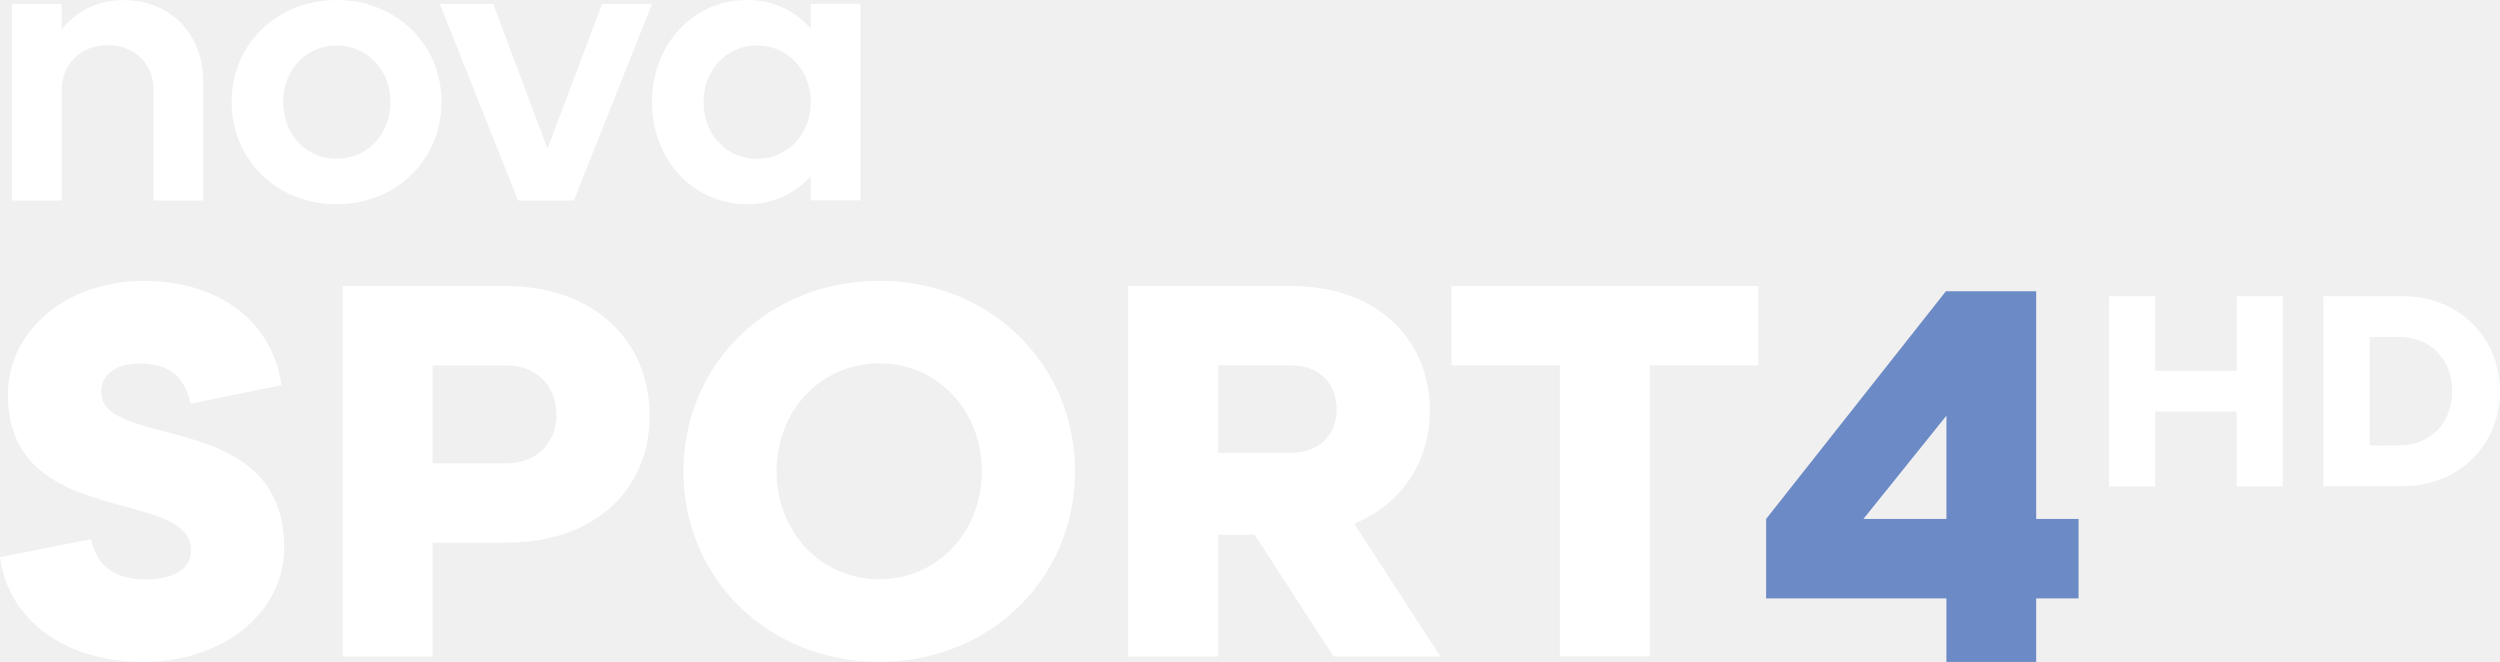
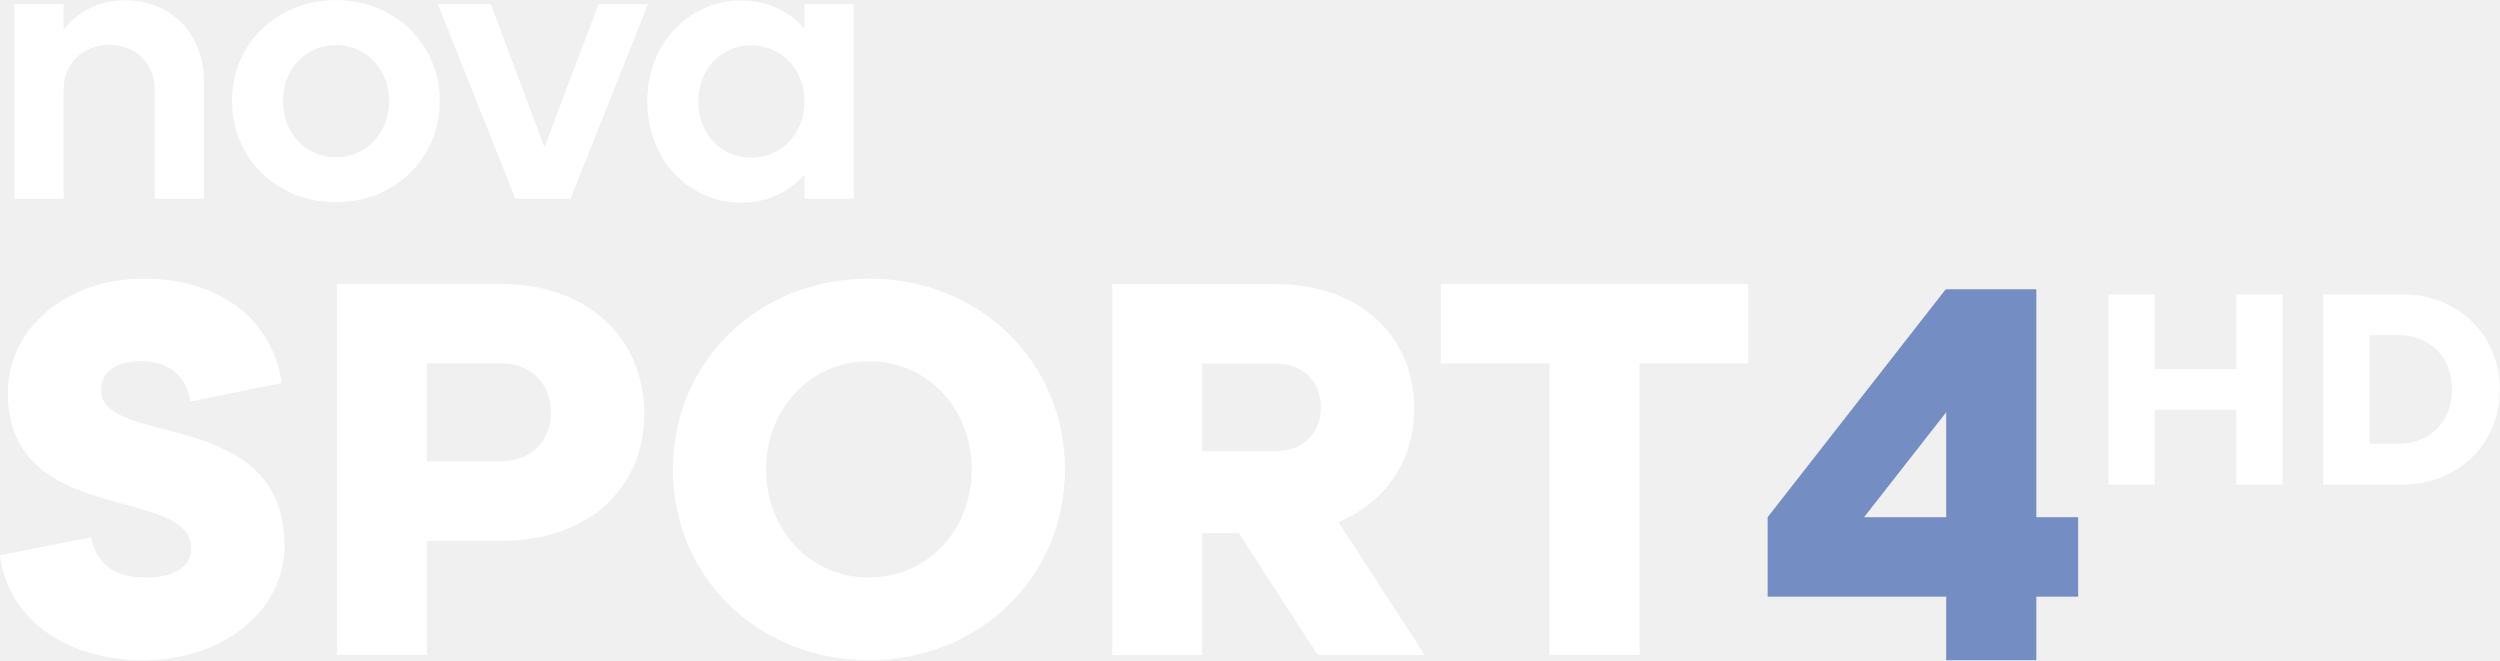
- <svg xmlns="http://www.w3.org/2000/svg" width="962.21pt" height="254.76pt" version="1.1" viewBox="0 0 962.21 254.76">
-   <g transform="matrix(2.0573 0 0 2.0573 100.37 259.68)" fill="#fff">
-     <g transform="matrix(19.712 0 0 -19.712 -46.538 -125.49)">
-       <path d="m0 0h0.471v-0.246c0.13 0.174 0.337 0.282 0.587 0.282 0.449 0 0.757-0.326 0.757-0.772v-1.13h-0.471v1.047c0 0.25-0.181 0.428-0.435 0.428-0.253 0-0.438-0.178-0.438-0.428v-1.047h-0.471z" fill="#fff" />
+ <svg xmlns="http://www.w3.org/2000/svg" width="962.35" height="254.11" version="1.1" viewBox="0 0 962.35 254.11" xml:space="preserve">
+   <defs>
+     <clipPath id="clipPath8594">
+       <path d="m227.85 608.8h19.059v18.68h-19.059z" />
+     </clipPath>
+     <clipPath id="clipPath8602">
+       <path d="m228.7 627.09h17.389v-10.856h-17.389z" />
+     </clipPath>
+     <clipPath id="clipPath8606">
+       <path d="m228.7 616.23h17.389v10.856h-17.389z" />
+     </clipPath>
+     <clipPath id="clipPath8610">
+       <path d="m227.51 627.09h18.577v-11.891h-18.577z" />
+     </clipPath>
+     <clipPath id="clipPath8614">
+       <path d="m237.61 627.09c-0.531-2e-3 -1.063-0.058-1.583-0.163-4.714-1.027-8.52-6.055-6.988-10.36 0 0 0.712-1.365 1.734 1.437 1.443 3.917 6.41 5.569 10.504 4.369 0.687-0.161 2.012-0.783 3.398-1.644 0.907-0.564 1.326-1.295 1.409-0.624-0.558 3.329-3.336 5.981-6.892 6.824-0.507 0.109-1.025 0.161-1.543 0.161h-0.039" />
+     </clipPath>
+     <mask id="mask8624" x="0" y="0" width="1" height="1" maskUnits="userSpaceOnUse" />
+     <linearGradient id="linearGradient8642" x2="1" gradientTransform="matrix(1.605 11.816 11.816 -1.605 236.8 615.24)" gradientUnits="userSpaceOnUse">
+       <stop offset="0" />
+       <stop stop-color="#fff" offset="1" />
+     </linearGradient>
+     <mask id="mask8644" x="0" y="0" width="1" height="1" maskUnits="userSpaceOnUse">
+       <g clip-path="url(#clipPath8602)" opacity=".8">
+         <g clip-path="url(#clipPath8606)">
+           <g clip-path="url(#clipPath8610)">
+             <g clip-path="url(#clipPath8614)">
+               <g mask="url(#mask8624)">
+                 <path d="m237.61 627.09c-0.531-2e-3 -1.063-0.058-1.583-0.163-4.714-1.027-8.52-6.055-6.988-10.36 0 0 0.712-1.365 1.734 1.437 1.443 3.917 6.41 5.569 10.504 4.369 0.687-0.161 2.012-0.783 3.398-1.644 0.907-0.564 1.326-1.295 1.409-0.624-0.558 3.329-3.336 5.981-6.892 6.824-0.507 0.109-1.025 0.161-1.543 0.161h-0.039" fill="url(#linearGradient8642)" />
+               </g>
+             </g>
+           </g>
+         </g>
+       </g>
+     </mask>
+     <clipPath id="clipPath8682">
+       <path d="m228.7 627.09h17.389v-10.856h-17.389z" />
+     </clipPath>
+     <linearGradient id="linearGradient8692" x2="1" gradientTransform="matrix(1.605 11.816 11.816 -1.605 236.8 615.24)" gradientUnits="userSpaceOnUse">
+       <stop stop-color="#fff" offset="0" />
+       <stop stop-color="#fff" offset="1" />
+     </linearGradient>
+     <clipPath id="clipPath8714">
+       <path d="m228.72 626.87h16.051v-14.912h-16.051z" />
+     </clipPath>
+     <clipPath id="clipPath8718">
+       <path d="m228.72 611.96h16.051v14.912h-16.051z" />
+     </clipPath>
+     <clipPath id="clipPath8722">
+       <path d="m228.61 626.93h16.272v-15.007h-16.272z" />
+     </clipPath>
+     <clipPath id="clipPath8726">
+       <path d="m237.44 626.87c-4.928-0.108-8.831-4.293-8.719-9.349 0.037-1.636 0.49-3.161 1.251-4.475 1.477-0.726 3.176-1.123 4.976-1.083 5.536 0.121 9.933 4.317 9.82 9.372-0.018 0.829-0.157 1.63-0.4 2.389-1.643 1.932-4.059 3.149-6.737 3.149-0.064 0-0.128-1e-3 -0.191-3e-3" />
+     </clipPath>
+     <mask id="mask8736" x="0" y="0" width="1" height="1" maskUnits="userSpaceOnUse" />
+     <linearGradient id="linearGradient8754" x2="1" gradientTransform="matrix(12.972 12.207 12.207 -12.972 229.89 613.14)" gradientUnits="userSpaceOnUse">
+       <stop offset="0" />
+       <stop stop-color="#fff" offset="1" />
+     </linearGradient>
+     <mask id="mask8756" x="0" y="0" width="1" height="1" maskUnits="userSpaceOnUse">
+       <g clip-path="url(#clipPath8714)" opacity=".8">
+         <g clip-path="url(#clipPath8718)">
+           <g clip-path="url(#clipPath8722)">
+             <g clip-path="url(#clipPath8726)">
+               <g mask="url(#mask8736)">
+                 <path d="m237.44 626.87c-4.928-0.108-8.831-4.293-8.719-9.349 0.037-1.636 0.49-3.161 1.251-4.475 1.477-0.726 3.176-1.123 4.976-1.083 5.536 0.121 9.933 4.317 9.82 9.372-0.018 0.829-0.157 1.63-0.4 2.389-1.643 1.932-4.059 3.149-6.737 3.149-0.064 0-0.128-1e-3 -0.191-3e-3" fill="url(#linearGradient8754)" />
+               </g>
+             </g>
+           </g>
+         </g>
+       </g>
+     </mask>
+     <clipPath id="clipPath8794">
+       <path d="m228.72 626.87h16.051v-14.912h-16.051z" />
+     </clipPath>
+     <linearGradient id="linearGradient8804" x2="1" gradientTransform="matrix(12.972 12.207 12.207 -12.972 229.89 613.14)" gradientUnits="userSpaceOnUse">
+       <stop stop-color="#fff" offset="0" />
+       <stop stop-color="#fff" offset="1" />
+     </linearGradient>
+   </defs>
+   <g transform="matrix(1.3333 0 0 -1.3333 -824.73 2405.3)">
+     <g transform="matrix(1.1722 0 0 1.1722 -106.52 -277.83)" fill="#fff">
+       <g transform="matrix(23.518 0 0 23.518 640.98 1643.7)">
+         <path d="m0 0c0.061-0.278 0.239-0.422 0.577-0.422 0.289 0 0.472 0.111 0.472 0.305 0 0.666-1.92 0.217-1.92 1.632 0 0.683 0.627 1.193 1.42 1.193 0.811 0 1.355-0.438 1.449-1.093l-0.955-0.194c-0.061 0.288-0.227 0.422-0.527 0.422-0.255 0-0.411-0.112-0.411-0.3 0-0.611 1.921-0.167 1.921-1.632 0-0.683-0.644-1.199-1.477-1.199-0.838 0-1.42 0.455-1.503 1.099z" fill="#fff" />
+       </g>
+       <g transform="matrix(23.518 0 0 23.518 701.54 1706.1)">
+         <path d="m0 0h1.715c0.921 0 1.504-0.577 1.504-1.36 0-0.782-0.583-1.332-1.504-1.332h-0.772v-1.193h-0.943zm1.715-1.859c0.322 0 0.527 0.216 0.527 0.51 0 0.3-0.205 0.517-0.527 0.517h-0.772v-1.027z" fill="#fff" />
+       </g>
+       <g transform="matrix(23.518 0 0 23.518 832.58 1707.4)">
+         <path d="m0 0c1.16 0 2.053-0.871 2.053-1.998s-0.893-1.998-2.053-1.998-2.053 0.871-2.053 1.998 0.893 1.998 2.053 1.998m0-3.13c0.611 0 1.077 0.494 1.077 1.132s-0.466 1.132-1.077 1.132c-0.61 0-1.077-0.494-1.077-1.132s0.467-1.132 1.077-1.132" fill="#fff" />
+       </g>
+       <g transform="matrix(23.518 0 0 23.518 923.68 1644.7)">
+         <path d="m0 0h-0.383v-1.276h-0.943v3.884h1.72c0.882 0 1.443-0.554 1.443-1.304 0-0.544-0.3-0.982-0.794-1.187l0.905-1.393h-1.121zm0.394 0.86c0.283 0 0.466 0.195 0.466 0.455 0 0.267-0.183 0.461-0.466 0.461h-0.777v-0.916z" fill="#fff" />
+       </g>
+       <path d="m1000.2 1686.5h-26.764v19.567h75.706v-19.567h-26.74v-71.778h-22.201z" />
+       <path d="m622.15 1775h12.088v-6.326c3.363 4.468 8.678 7.267 15.099 7.267 11.524 0 19.45-8.396 19.45-19.826v-29.045h-12.112v26.905c0 6.42-4.657 10.983-11.171 10.983s-11.265-4.563-11.265-10.983v-26.905h-12.088z" />
+       <path d="m701.29 1776c14.511 0 25.588-10.795 25.588-24.859 0-14.134-11.077-24.929-25.588-24.929s-25.588 10.795-25.588 24.929c0 14.064 11.077 24.859 25.588 24.859m0-38.711c7.455 0 13.123 5.95 13.123 13.852 0 7.832-5.668 13.782-13.123 13.782s-13.029-5.95-13.029-13.782c0-7.902 5.574-13.852 13.029-13.852" />
+       <path d="m726.42 1775h13.029l13.217-35.278 13.311 35.278h12.182l-19.073-47.93h-13.594z" />
+       <path d="m816.7 1733c-3.81-4.28-9.125-6.891-15.546-6.891-13.123 0-23.166 10.795-23.166 24.953 0 14.04 10.042 24.835 23.166 24.835 6.42 0 11.736-2.587 15.546-6.962v6.044h12.112v-47.93h-12.112zm-13.123 4.186c7.455 0 13.123 5.95 13.123 13.876 0 7.808-5.668 13.782-13.123 13.782-7.455 0-13.029-5.974-13.029-13.782 0-7.926 5.574-13.876 13.029-13.876" />
    </g>
-     <g transform="matrix(19.712 0 0 -19.712 14.177 -96.514)">
-       <path d="m0 0c0.29 0 0.511 0.232 0.511 0.54 0 0.304-0.221 0.536-0.511 0.536s-0.507-0.232-0.507-0.536c0-0.308 0.217-0.54 0.507-0.54m0 1.507c0.565 0 0.996-0.42 0.996-0.967 0-0.551-0.431-0.971-0.996-0.971s-0.996 0.42-0.996 0.971c0 0.547 0.431 0.967 0.996 0.967" fill="#fff" />
+     <g transform="matrix(27.568 0 0 27.568 1128.9 1654.7)">
+       <path d="m0 0 1.865 2.387 5e-3 -6e-3v6e-3h0.944v-2.387h0.438v-0.832h-0.438v-0.666h-0.944v0.666h-1.87zm1.87 0v1.099l-0.86-1.099z" fill="#748ec3" />
    </g>
-     <g transform="matrix(19.712 0 0 -19.712 33.495 -125.49)">
-       <path d="m0 0h0.507l0.515-1.373 0.518 1.373h0.474l-0.742-1.866h-0.529z" fill="#fff" />
+     <g clip-path="url(#clipPath8594)">
+       <g mask="url(#mask8644)">
+         <g clip-path="url(#clipPath8682)" opacity=".8">
+           <path d="m237.61 627.09c-0.531-2e-3 -1.063-0.058-1.583-0.163-3.97-0.865-7.295-4.567-7.332-8.285v-0.128c8e-3 -0.655 0.117-1.309 0.344-1.947 0 0 0.712-1.365 1.734 1.437 1.443 3.917 6.41 5.569 10.504 4.369 0.687-0.161 2.012-0.783 3.398-1.644 0.907-0.564 1.326-1.295 1.409-0.624-0.558 3.329-3.336 5.981-6.892 6.824-0.498 0.107-1.005 0.159-1.513 0.161z" fill="url(#linearGradient8692)" />
+         </g>
+       </g>
+       <g mask="url(#mask8756)">
+         <g clip-path="url(#clipPath8794)" opacity=".8">
+           <path d="m237.57 626.87c-0.042 0-0.085-1e-3 -0.127-2e-3 -4.825-0.106-8.668-4.121-8.721-9.035v-0.204c0-0.036 1e-3 -0.073 2e-3 -0.11 0.037-1.636 0.49-3.161 1.251-4.475 1.41-0.693 3.021-1.086 4.73-1.086h1e-3c0.082 0 0.163 1e-3 0.245 3e-3 5.443 0.119 9.783 4.176 9.822 9.116v0.139c0 0.039-1e-3 0.078-2e-3 0.117-0.018 0.829-0.157 1.63-0.4 2.389-1.63 1.916-4.019 3.128-6.672 3.148z" fill="url(#linearGradient8804)" />
+         </g>
+       </g>
    </g>
-     <g transform="matrix(19.712 0 0 -19.712 92.829 -96.514)">
-       <path d="m0 0c0.29 0 0.511 0.232 0.511 0.54 0 0.304-0.221 0.536-0.511 0.536s-0.507-0.232-0.507-0.536c0-0.308 0.217-0.54 0.507-0.54m0.511-0.163c-0.149-0.167-0.355-0.268-0.605-0.268-0.511 0-0.902 0.42-0.902 0.971 0 0.547 0.391 0.967 0.902 0.967 0.25 0 0.456-0.101 0.605-0.272v0.236h0.471v-1.866h-0.471z" fill="#fff" />
-     </g>
-     <g transform="matrix(19.712 0 0 -19.712 -31.753 -25.352)">
-       <path d="m0 0c0.055-0.251 0.216-0.382 0.522-0.382 0.262 0 0.427 0.101 0.427 0.277 0 0.602-1.738 0.195-1.738 1.476 0 0.618 0.568 1.08 1.286 1.08 0.733 0 1.226-0.397 1.311-0.989l-0.864-0.176c-0.055 0.261-0.206 0.381-0.477 0.381-0.231 0-0.371-0.1-0.371-0.271 0-0.552 1.737-0.15 1.737-1.476 0-0.618-0.583-1.085-1.336-1.085-0.758 0-1.286 0.412-1.361 0.994z" fill="#fff" />
-     </g>
-     <g transform="matrix(19.712 0 0 -19.712 45.914 -39.545)">
-       <path d="m0 0c0.291 0 0.477 0.196 0.477 0.462 0 0.271-0.186 0.467-0.477 0.467h-0.698v-0.929zm-1.552 1.682h1.552c0.834 0 1.361-0.522 1.361-1.23s-0.527-1.205-1.361-1.205h-0.698v-1.08h-0.854z" fill="#fff" />
-     </g>
-     <g transform="matrix(19.712 0 0 -19.712 115.7 -17.862)">
-       <path d="m0 0c0.553 0 0.974 0.447 0.974 1.025 0 0.577-0.421 1.024-0.974 1.024s-0.974-0.447-0.974-1.024c0-0.578 0.421-1.025 0.974-1.025m0 2.832c1.05 0 1.858-0.788 1.858-1.807 0-1.02-0.808-1.809-1.858-1.809s-1.858 0.789-1.858 1.809c0 1.019 0.808 1.807 1.858 1.807" fill="#fff" />
-     </g>
-     <g transform="matrix(19.712 0 0 -19.712 192.97 -41.517)">
-       <path d="m0 0c0.256 0 0.422 0.176 0.422 0.412 0 0.241-0.166 0.417-0.422 0.417h-0.703v-0.829zm-0.357-0.778h-0.346v-1.155h-0.854v3.515h1.557c0.799 0 1.306-0.502 1.306-1.18 0-0.492-0.271-0.889-0.718-1.075l0.818-1.26h-1.014z" fill="#fff" />
-     </g>
-     <g transform="matrix(19.712 0 0 -19.712 243.04 -57.878)">
-       <path d="m0 0h-1.029v0.753h2.912v-0.753h-1.029v-2.762h-0.854z" fill="#fff" />
+     <g transform="matrix(4.3892 0 0 -4.3892 643.54 1800.3)" fill="#fff">
+       <path d="m133.01 18.516h3.035v4.913h5.368v-4.913h3.035v12.515h-3.035v-4.923h-5.368v4.923h-3.035z" />
+       <path d="m152.06 28.343c2.131 0 3.538-1.5 3.538-3.574 0-2.094-1.408-3.574-3.538-3.574h-1.893v7.149zm-4.937-9.827h5.201c3.721 0 6.419 2.719 6.419 6.253s-2.697 6.253-6.419 6.253h-5.201z" />
    </g>
  </g>
-   <g transform="matrix(2.0381 0 0 2.0381 669.23 14.36)">
-     <path d="m39.113 47.954h17.05v43h8v15h-8v12h-16.95v-12h-34.05v-15zm-15.58 43 15.68-3e-4v-19.5z" fill="#6c8ac6" />
-   </g>
-   <g transform="matrix(5.8467 0 0 5.8467 34.067 5.7506)" fill="#fff">
-     <path d="m133.01 18.516h3.035v4.913h5.368v-4.913h3.035v12.515h-3.035v-4.923h-5.368v4.923h-3.035z" />
-     <path d="m152.06 28.343c2.131 0 3.538-1.5 3.538-3.574 0-2.094-1.408-3.574-3.538-3.574h-1.893v7.149zm-4.937-9.827h5.201c3.721 0 6.419 2.719 6.419 6.253s-2.697 6.253-6.419 6.253h-5.201z" />
-   </g>
</svg>
